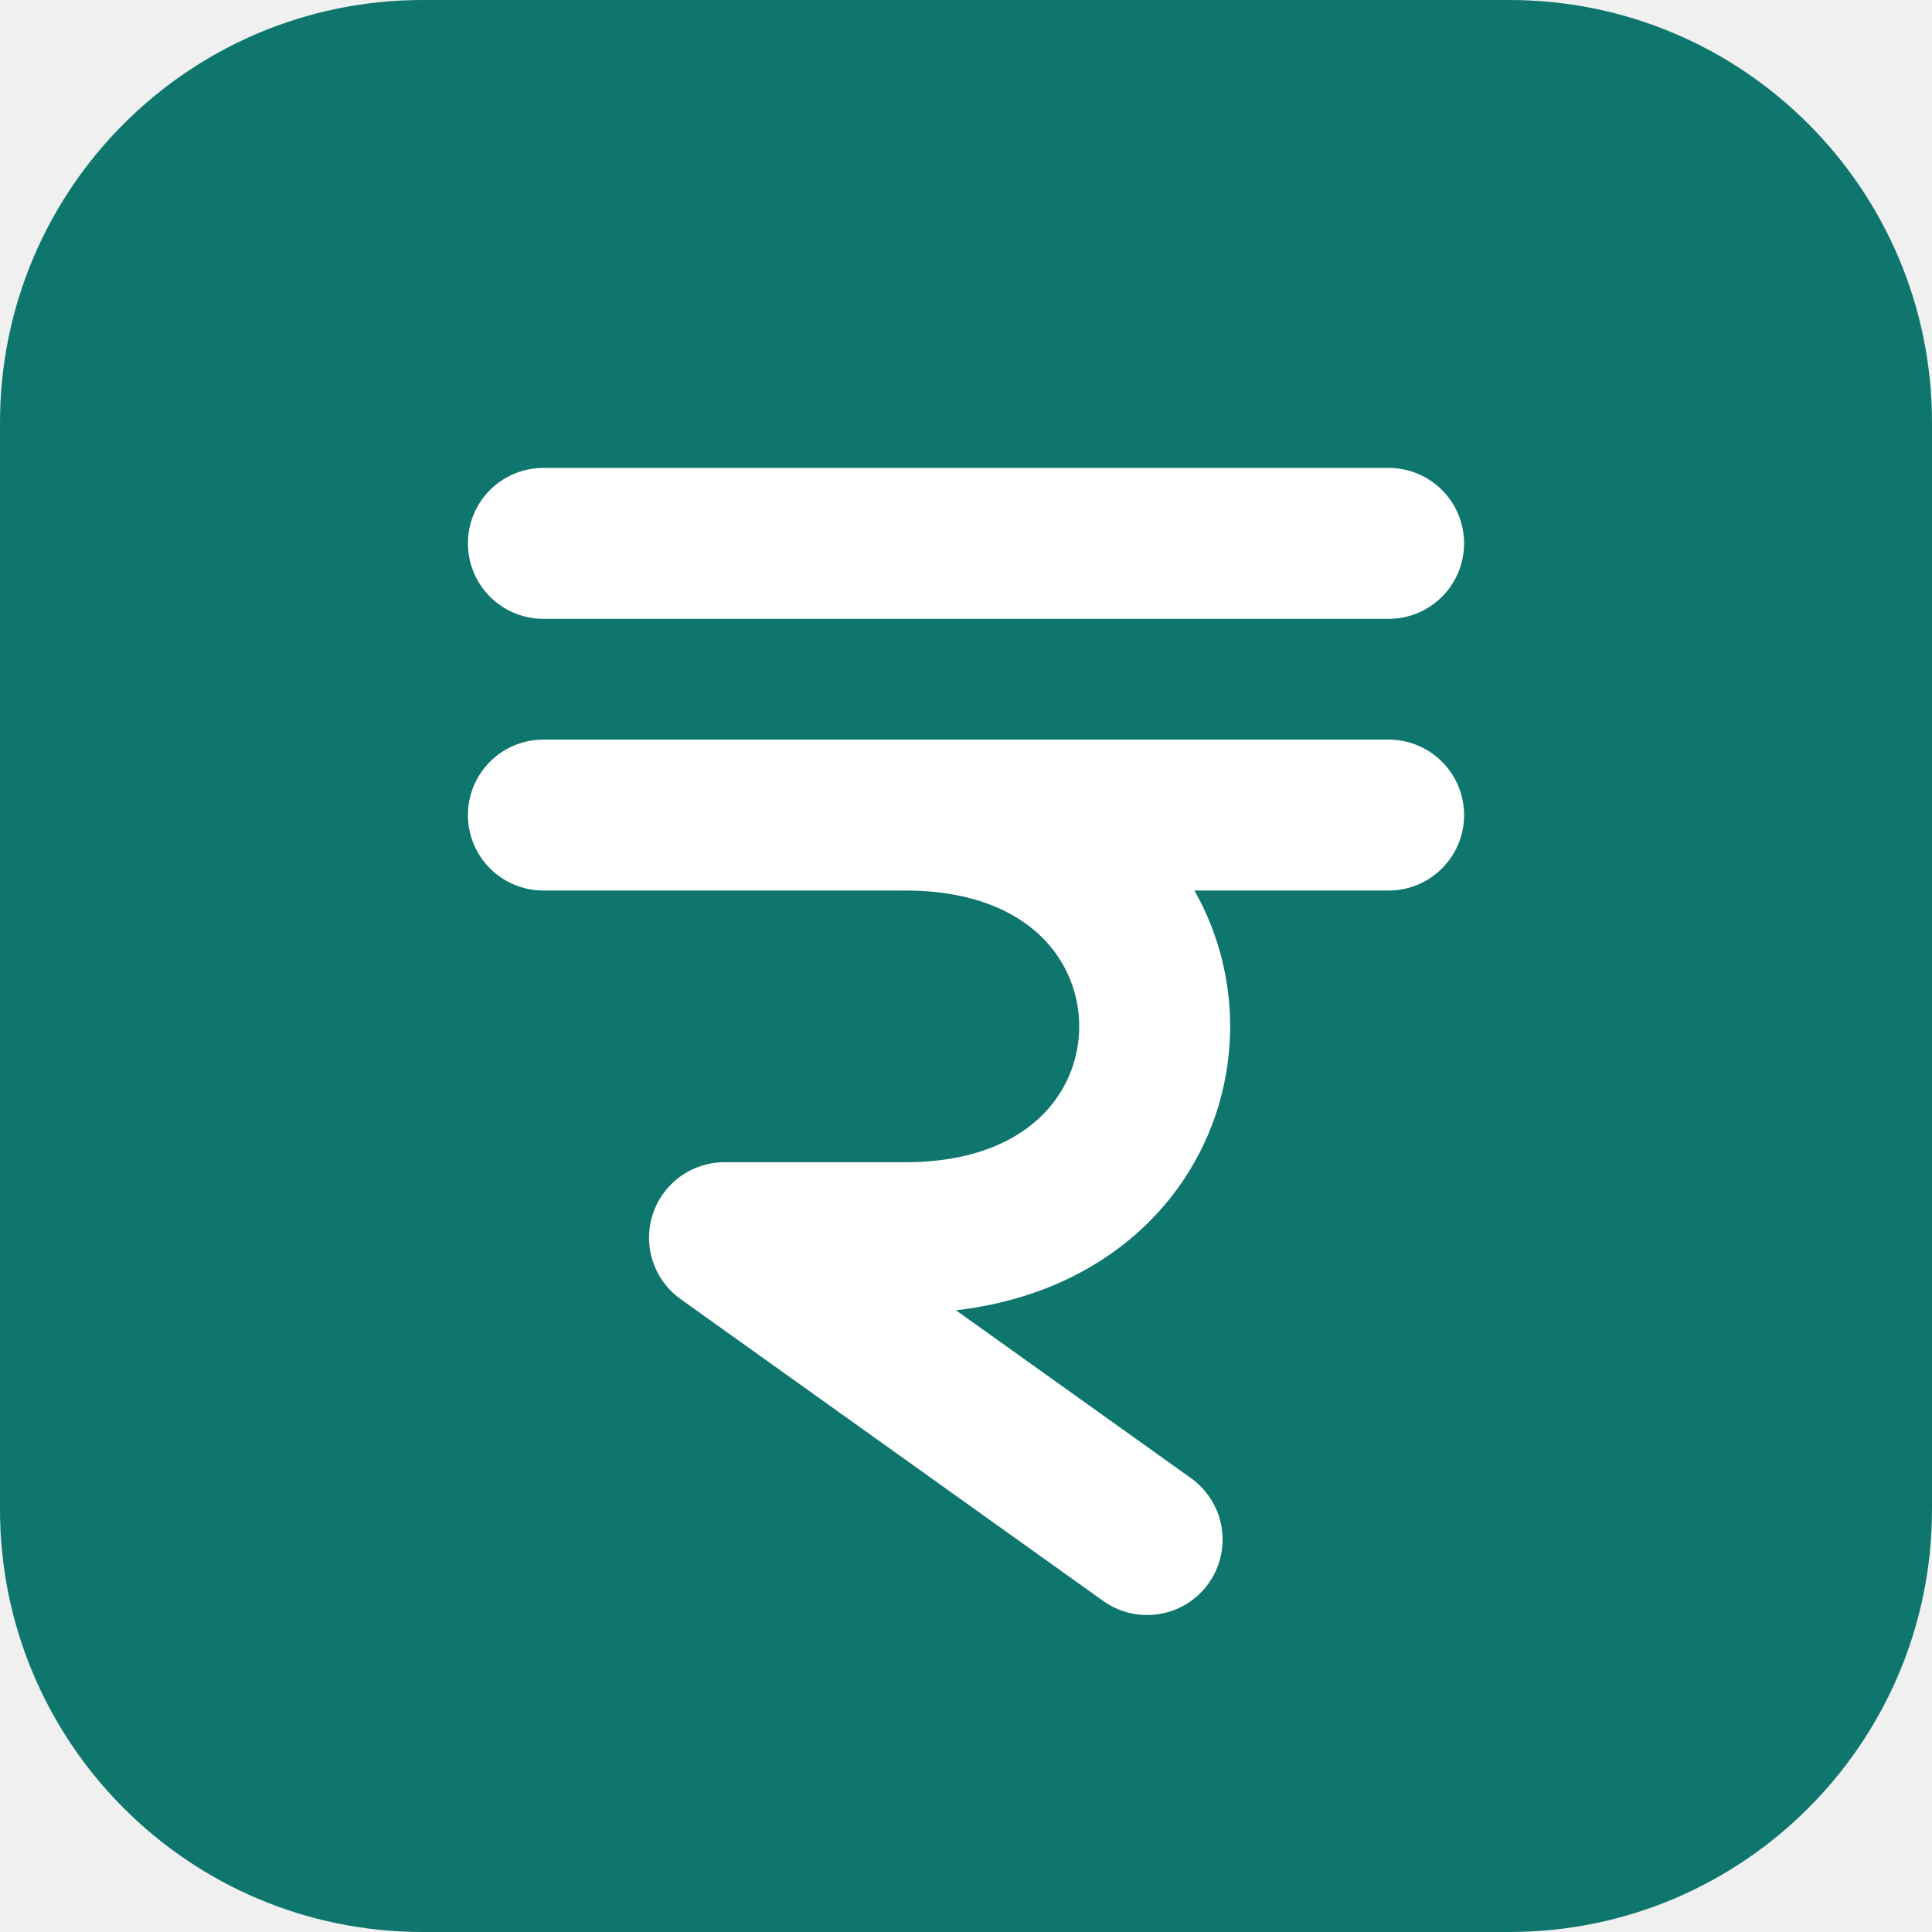
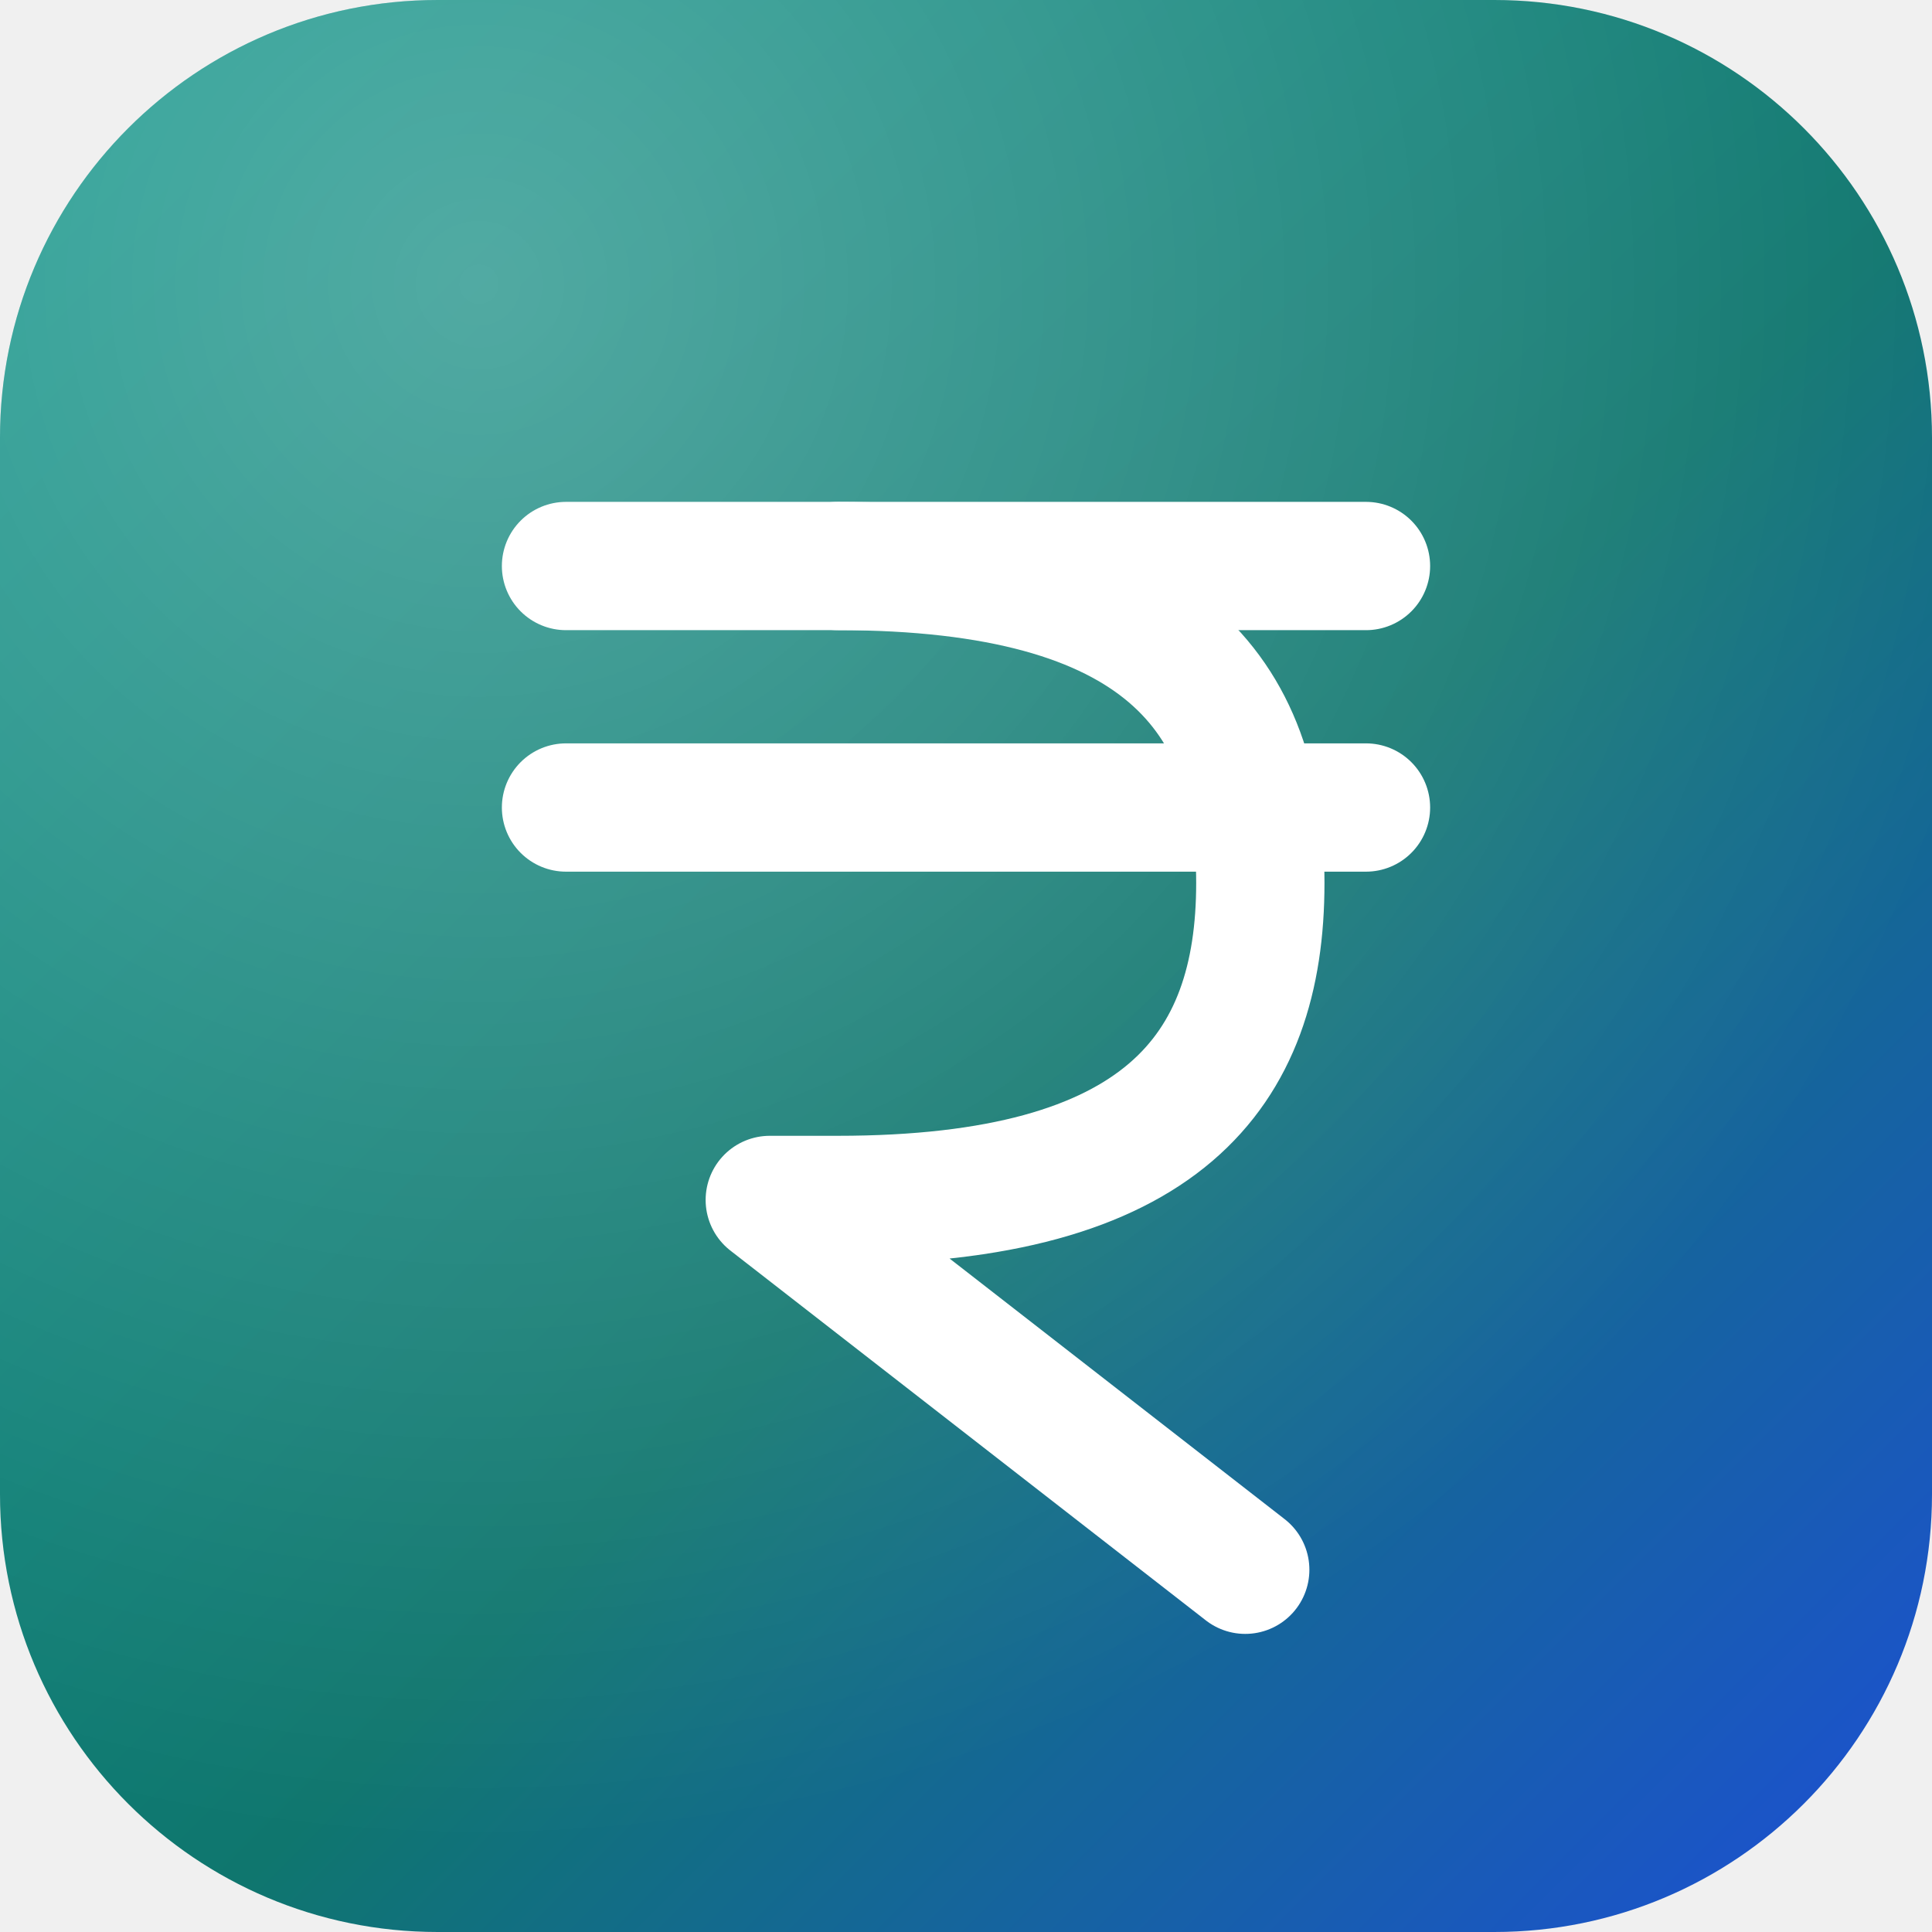
- <svg xmlns="http://www.w3.org/2000/svg" viewBox="0 0 64 64">
-   <rect width="64" height="64" rx="14" fill="#0f766e" />
-   <path d="M18 18h28M18 27h28M30 27c11 0 11 14 0 14h-6l14 10" fill="none" stroke="#fff" stroke-width="5" stroke-linecap="round" stroke-linejoin="round" />
+ <svg xmlns="http://www.w3.org/2000/svg" viewBox="0 0 512 512">
+   <defs>
+     <linearGradient id="g" x1="0" y1="0" x2="1" y2="1">
+       <stop offset="0" stop-color="#0d9488" />
+       <stop offset=".55" stop-color="#0f766e" />
+       <stop offset="1" stop-color="#1d4ed8" />
+     </linearGradient>
+     <radialGradient id="h" cx=".25" cy=".15" r=".8">
+       <stop offset="0" stop-color="#fff" stop-opacity=".28" />
+       <stop offset="1" stop-color="#fff" stop-opacity="0" />
+     </radialGradient>
+   </defs>
+   <rect width="512" height="512" rx="116" fill="url(#g)" />
+   <rect width="512" height="512" rx="116" fill="url(#h)" />
+   <g fill="none" stroke="#fff" stroke-width="34" stroke-linecap="round" stroke-linejoin="round">
+     <path d="M150 150h212M150 214h212" />
+     <path d="M222 150c86 0 112 34 112 84s-26 84-112 84h-18l126 98" />
+   </g>
</svg>
